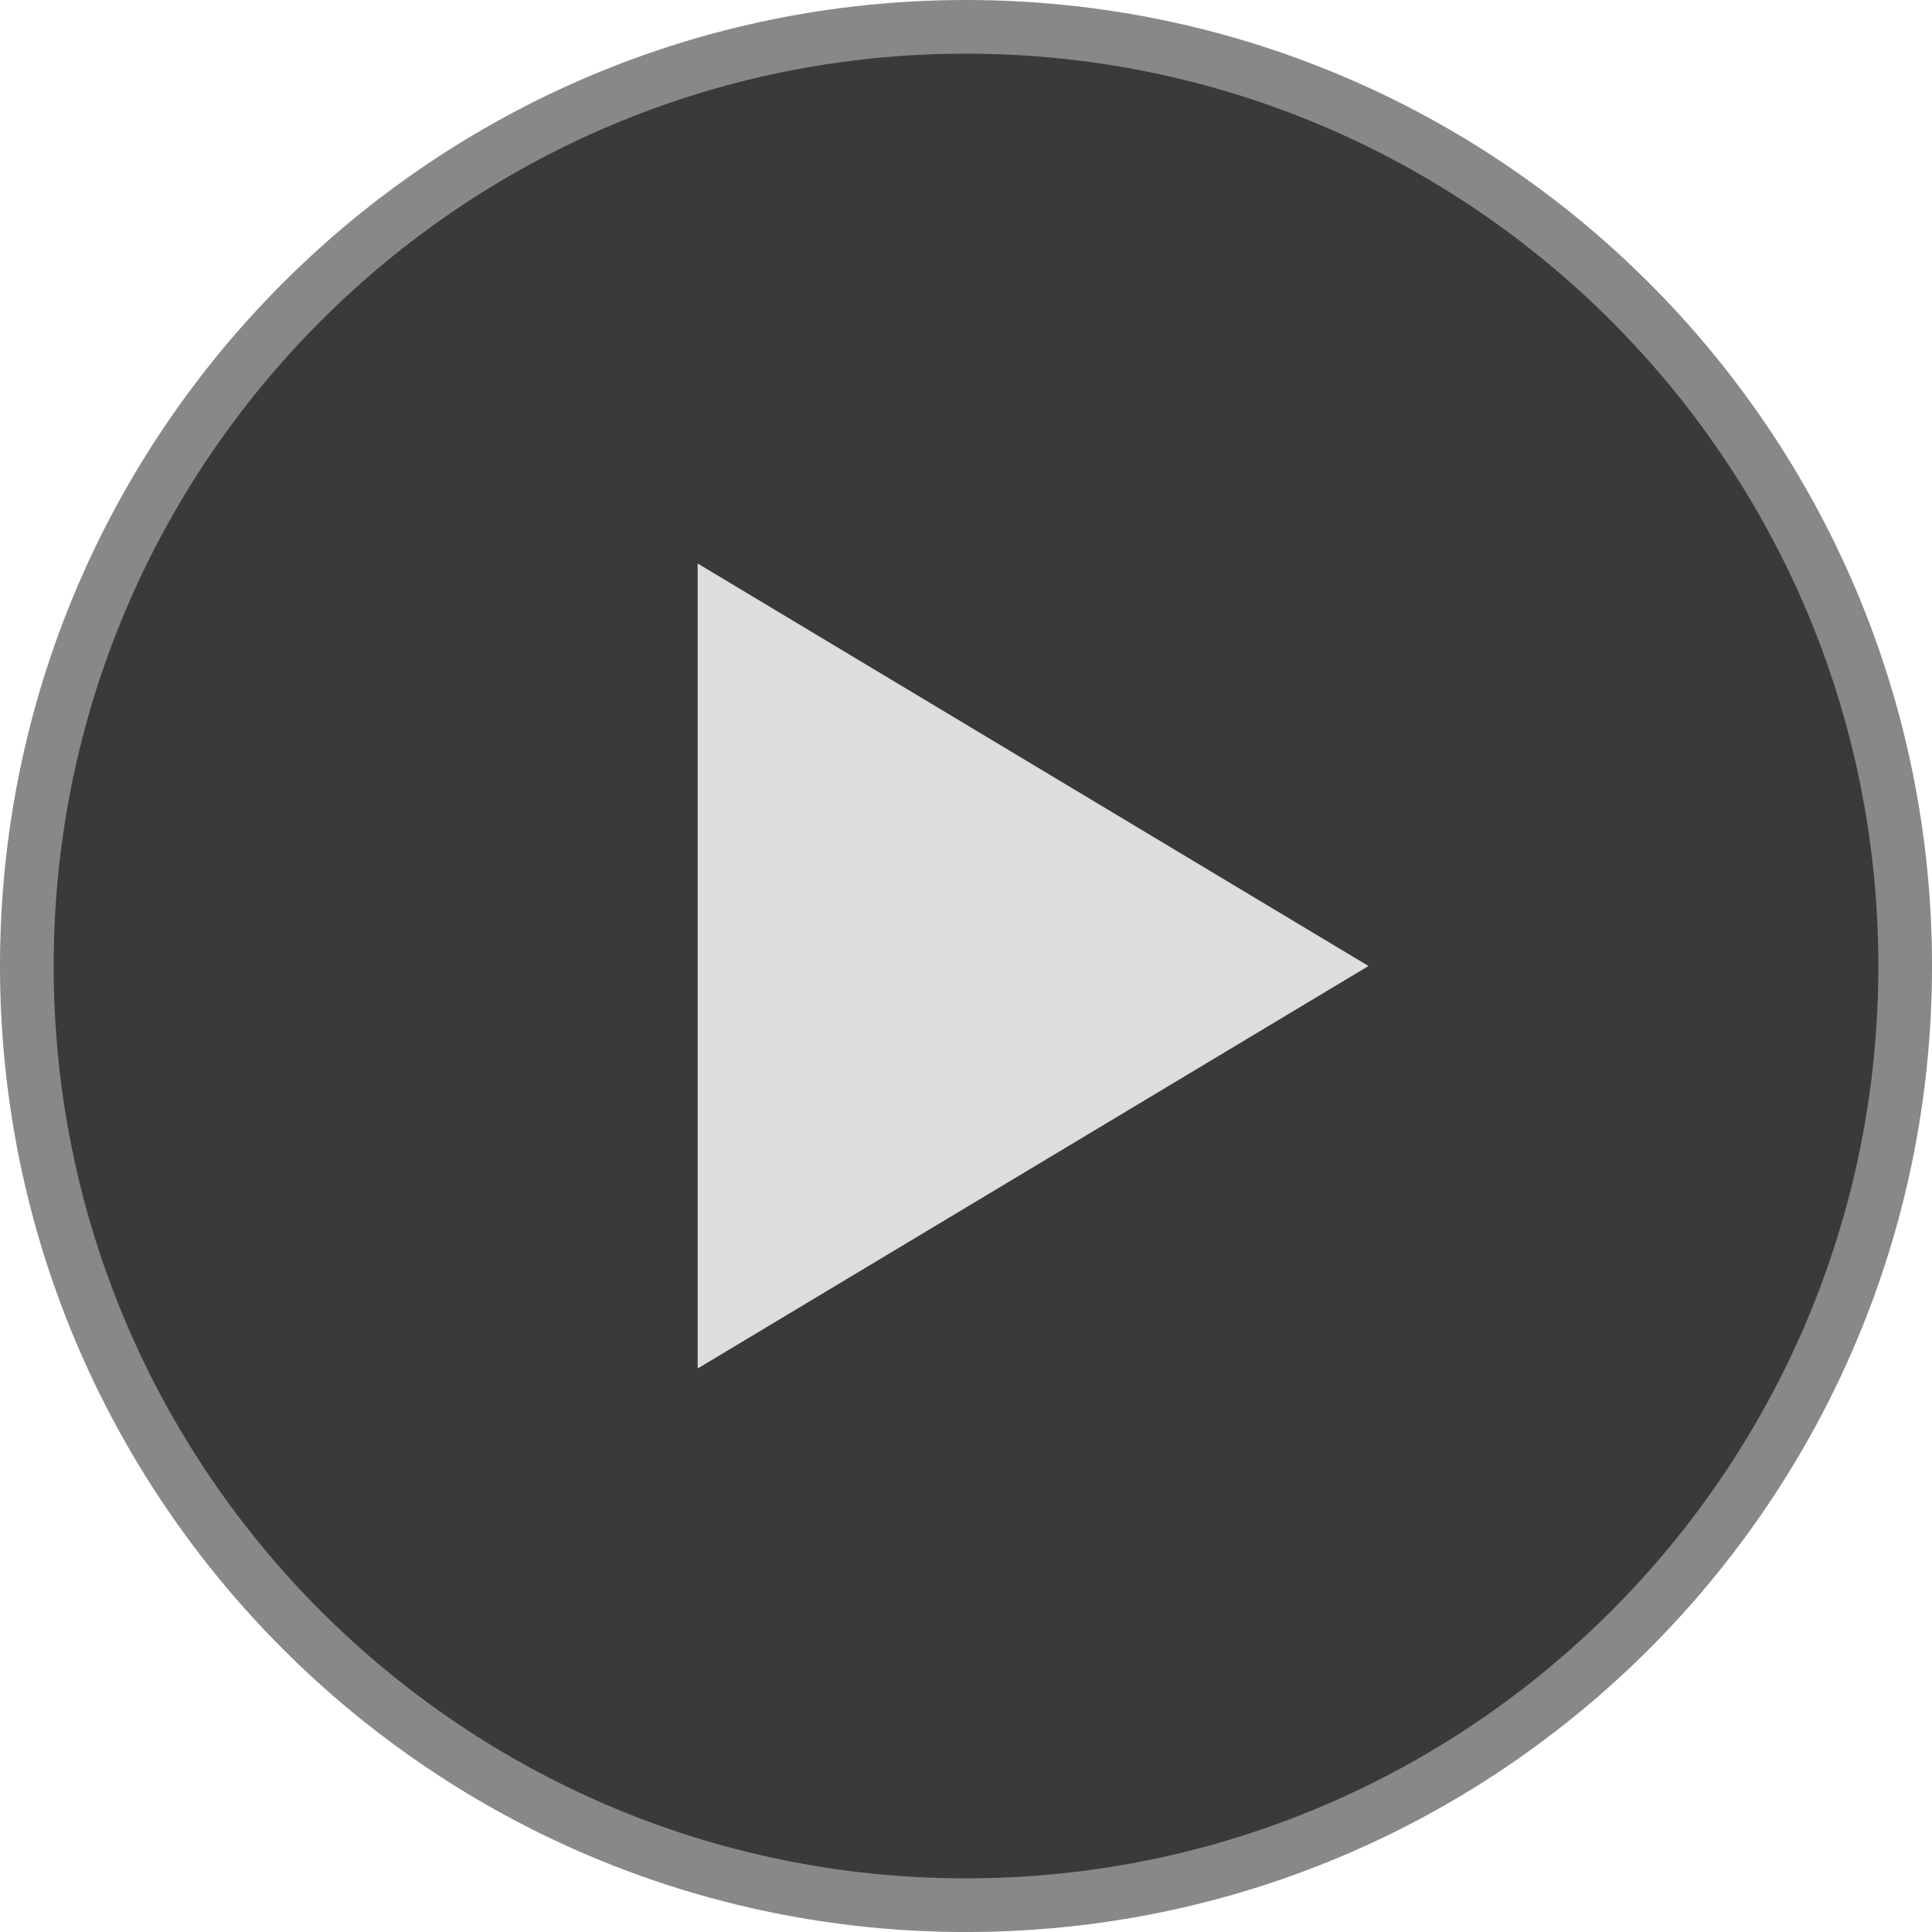
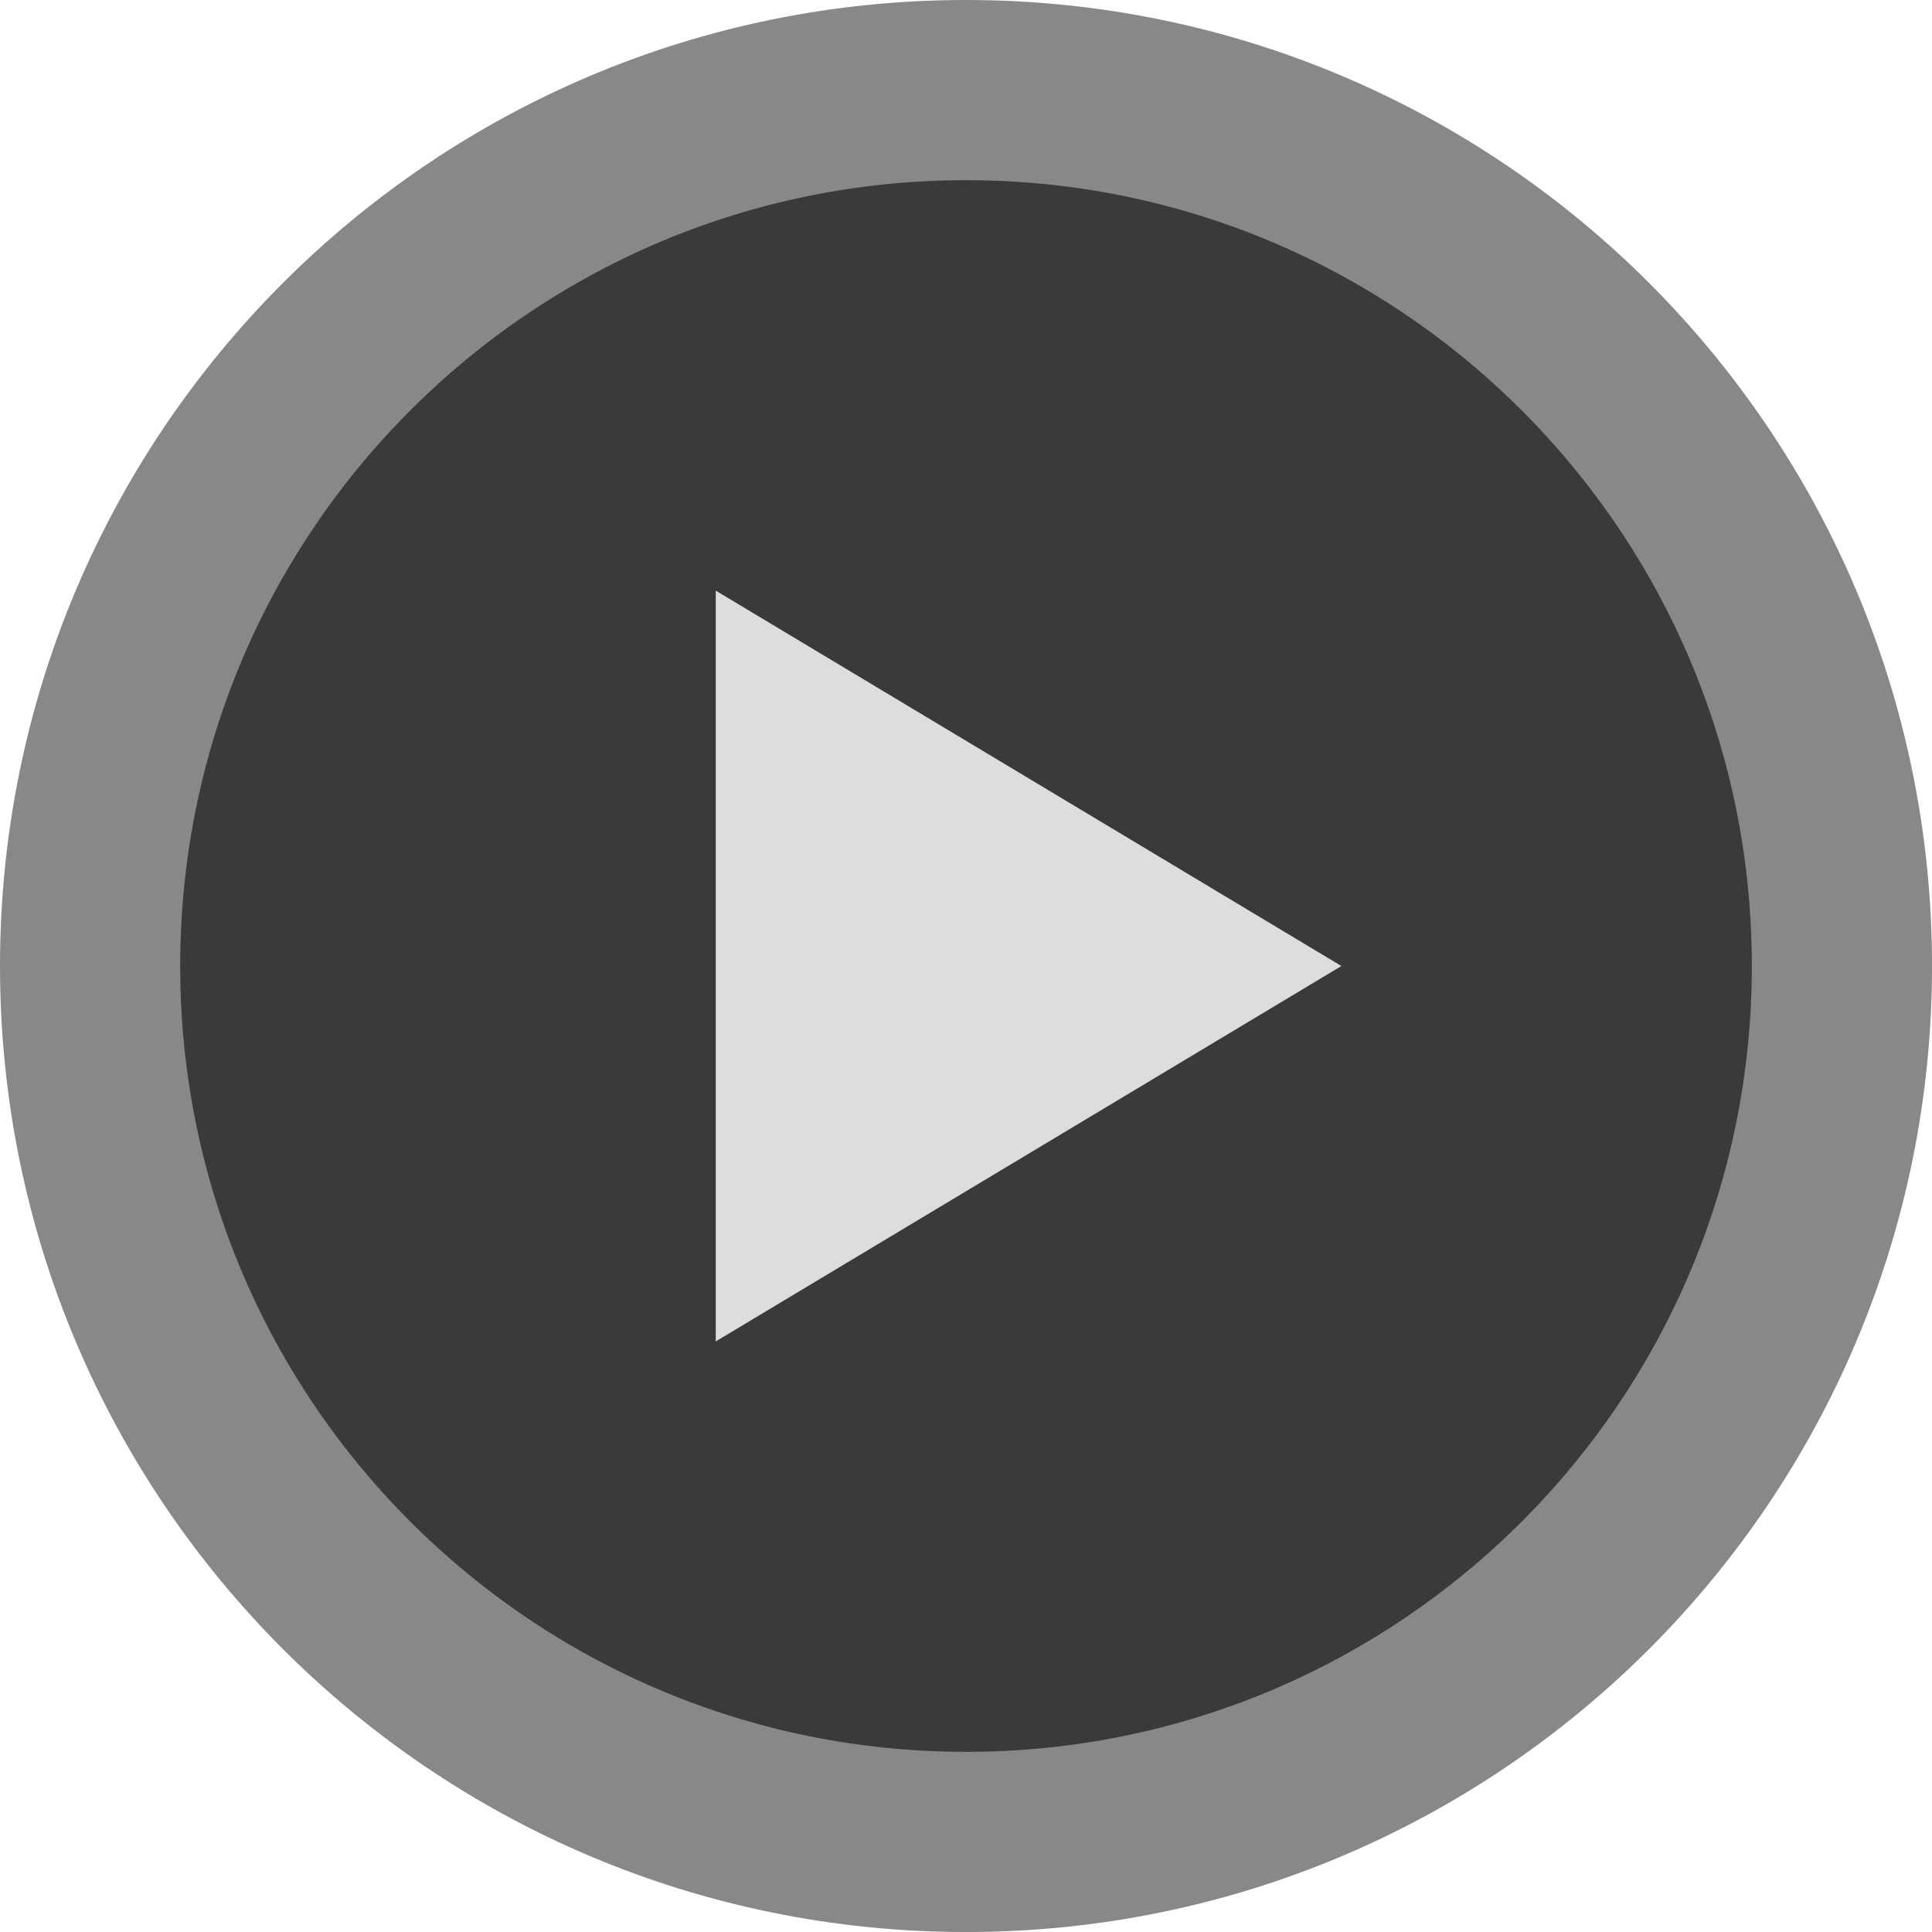
<svg xmlns="http://www.w3.org/2000/svg" width="100" height="100" viewBox="0 0 26.458 26.458" version="1.1" id="svg1" xml:space="preserve">
  <defs id="defs1" />
-   <g id="g4" transform="matrix(0.3674769,0,0,0.3674769,-1.469907,-1.469907)">
-     <circle cx="40" cy="40" r="35" fill="#3a3a3a" stroke="#888888" stroke-width="2" id="circle1" />
-     <polygon points="55,40 30,25 30,55 " fill="#dddddd" id="polygon1" />
+   <g id="g4" transform="matrix(0.3427245,0,0,0.3427245,-0.4798144,-0.4798144)" style="stroke-width:7.2;stroke-dasharray:none">
+     <circle cx="40" cy="40" r="35" fill="#3a3a3a" stroke="#888888" stroke-width="2" id="circle1" style="stroke-width:7.2;stroke-dasharray:none" />
+     <polygon points="30,25 30,55 55,40 " fill="#dddddd" id="polygon1" style="stroke-width:7.2;stroke-dasharray:none" />
  </g>
</svg>
